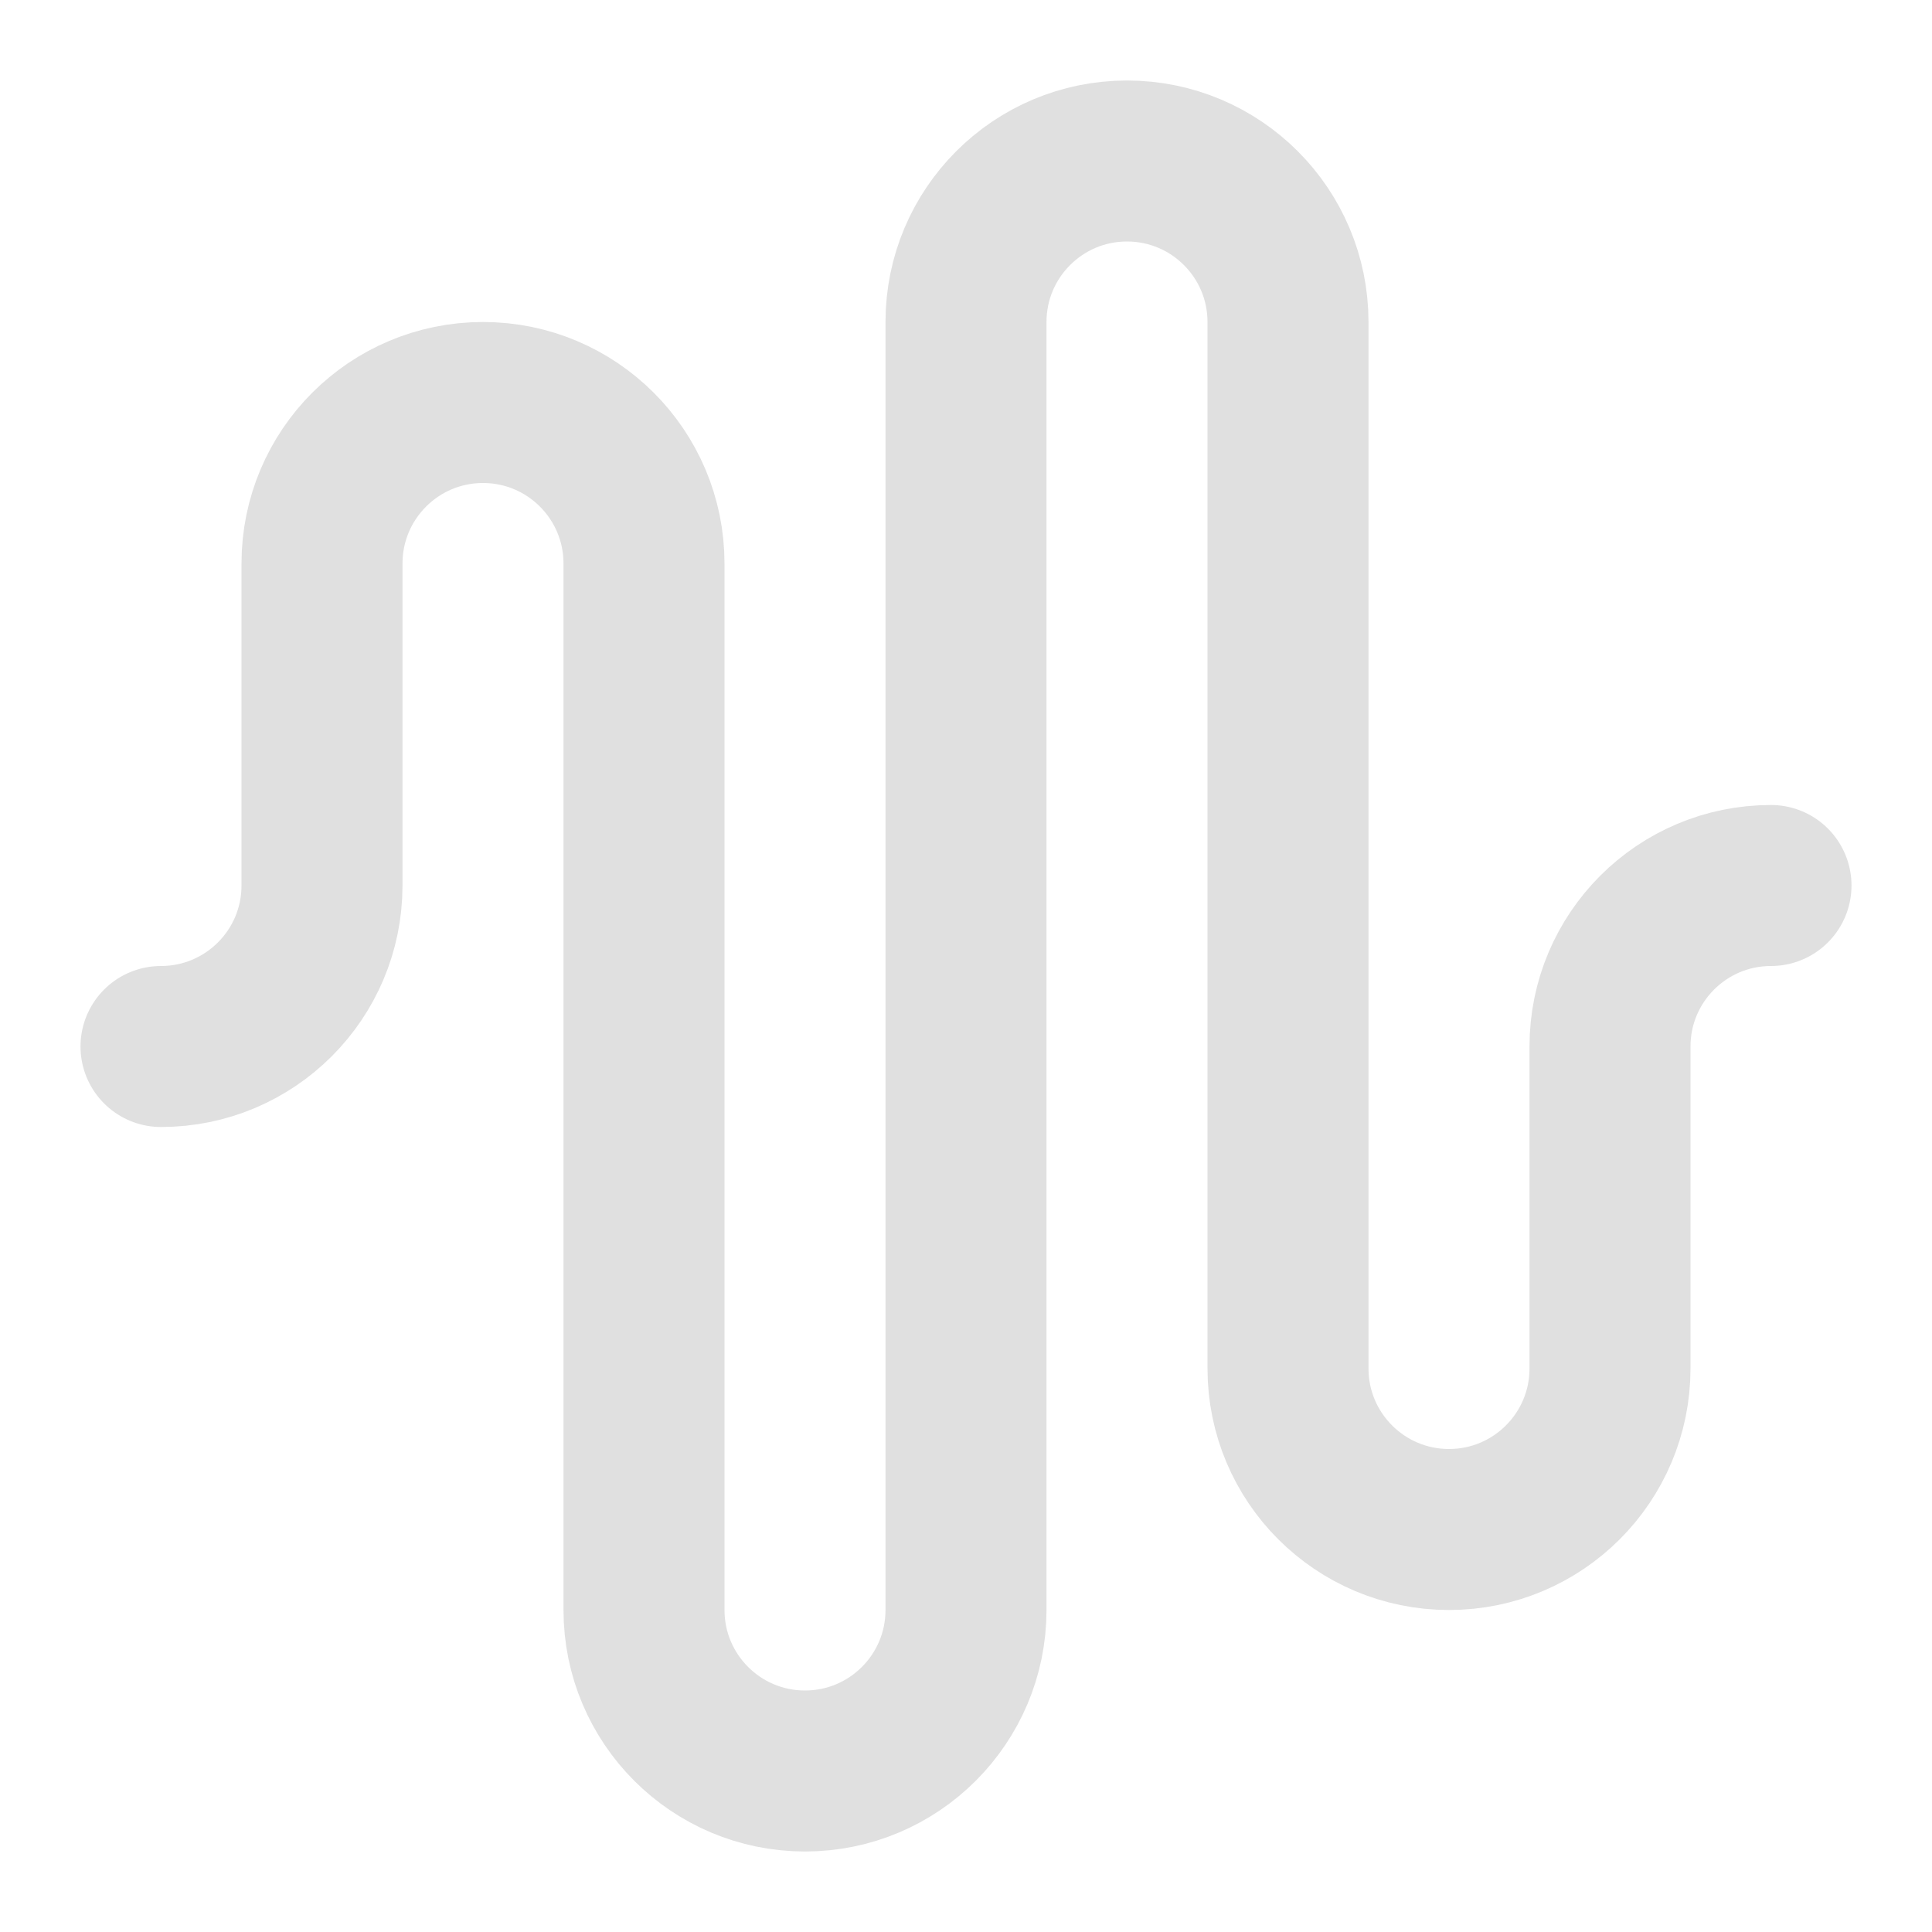
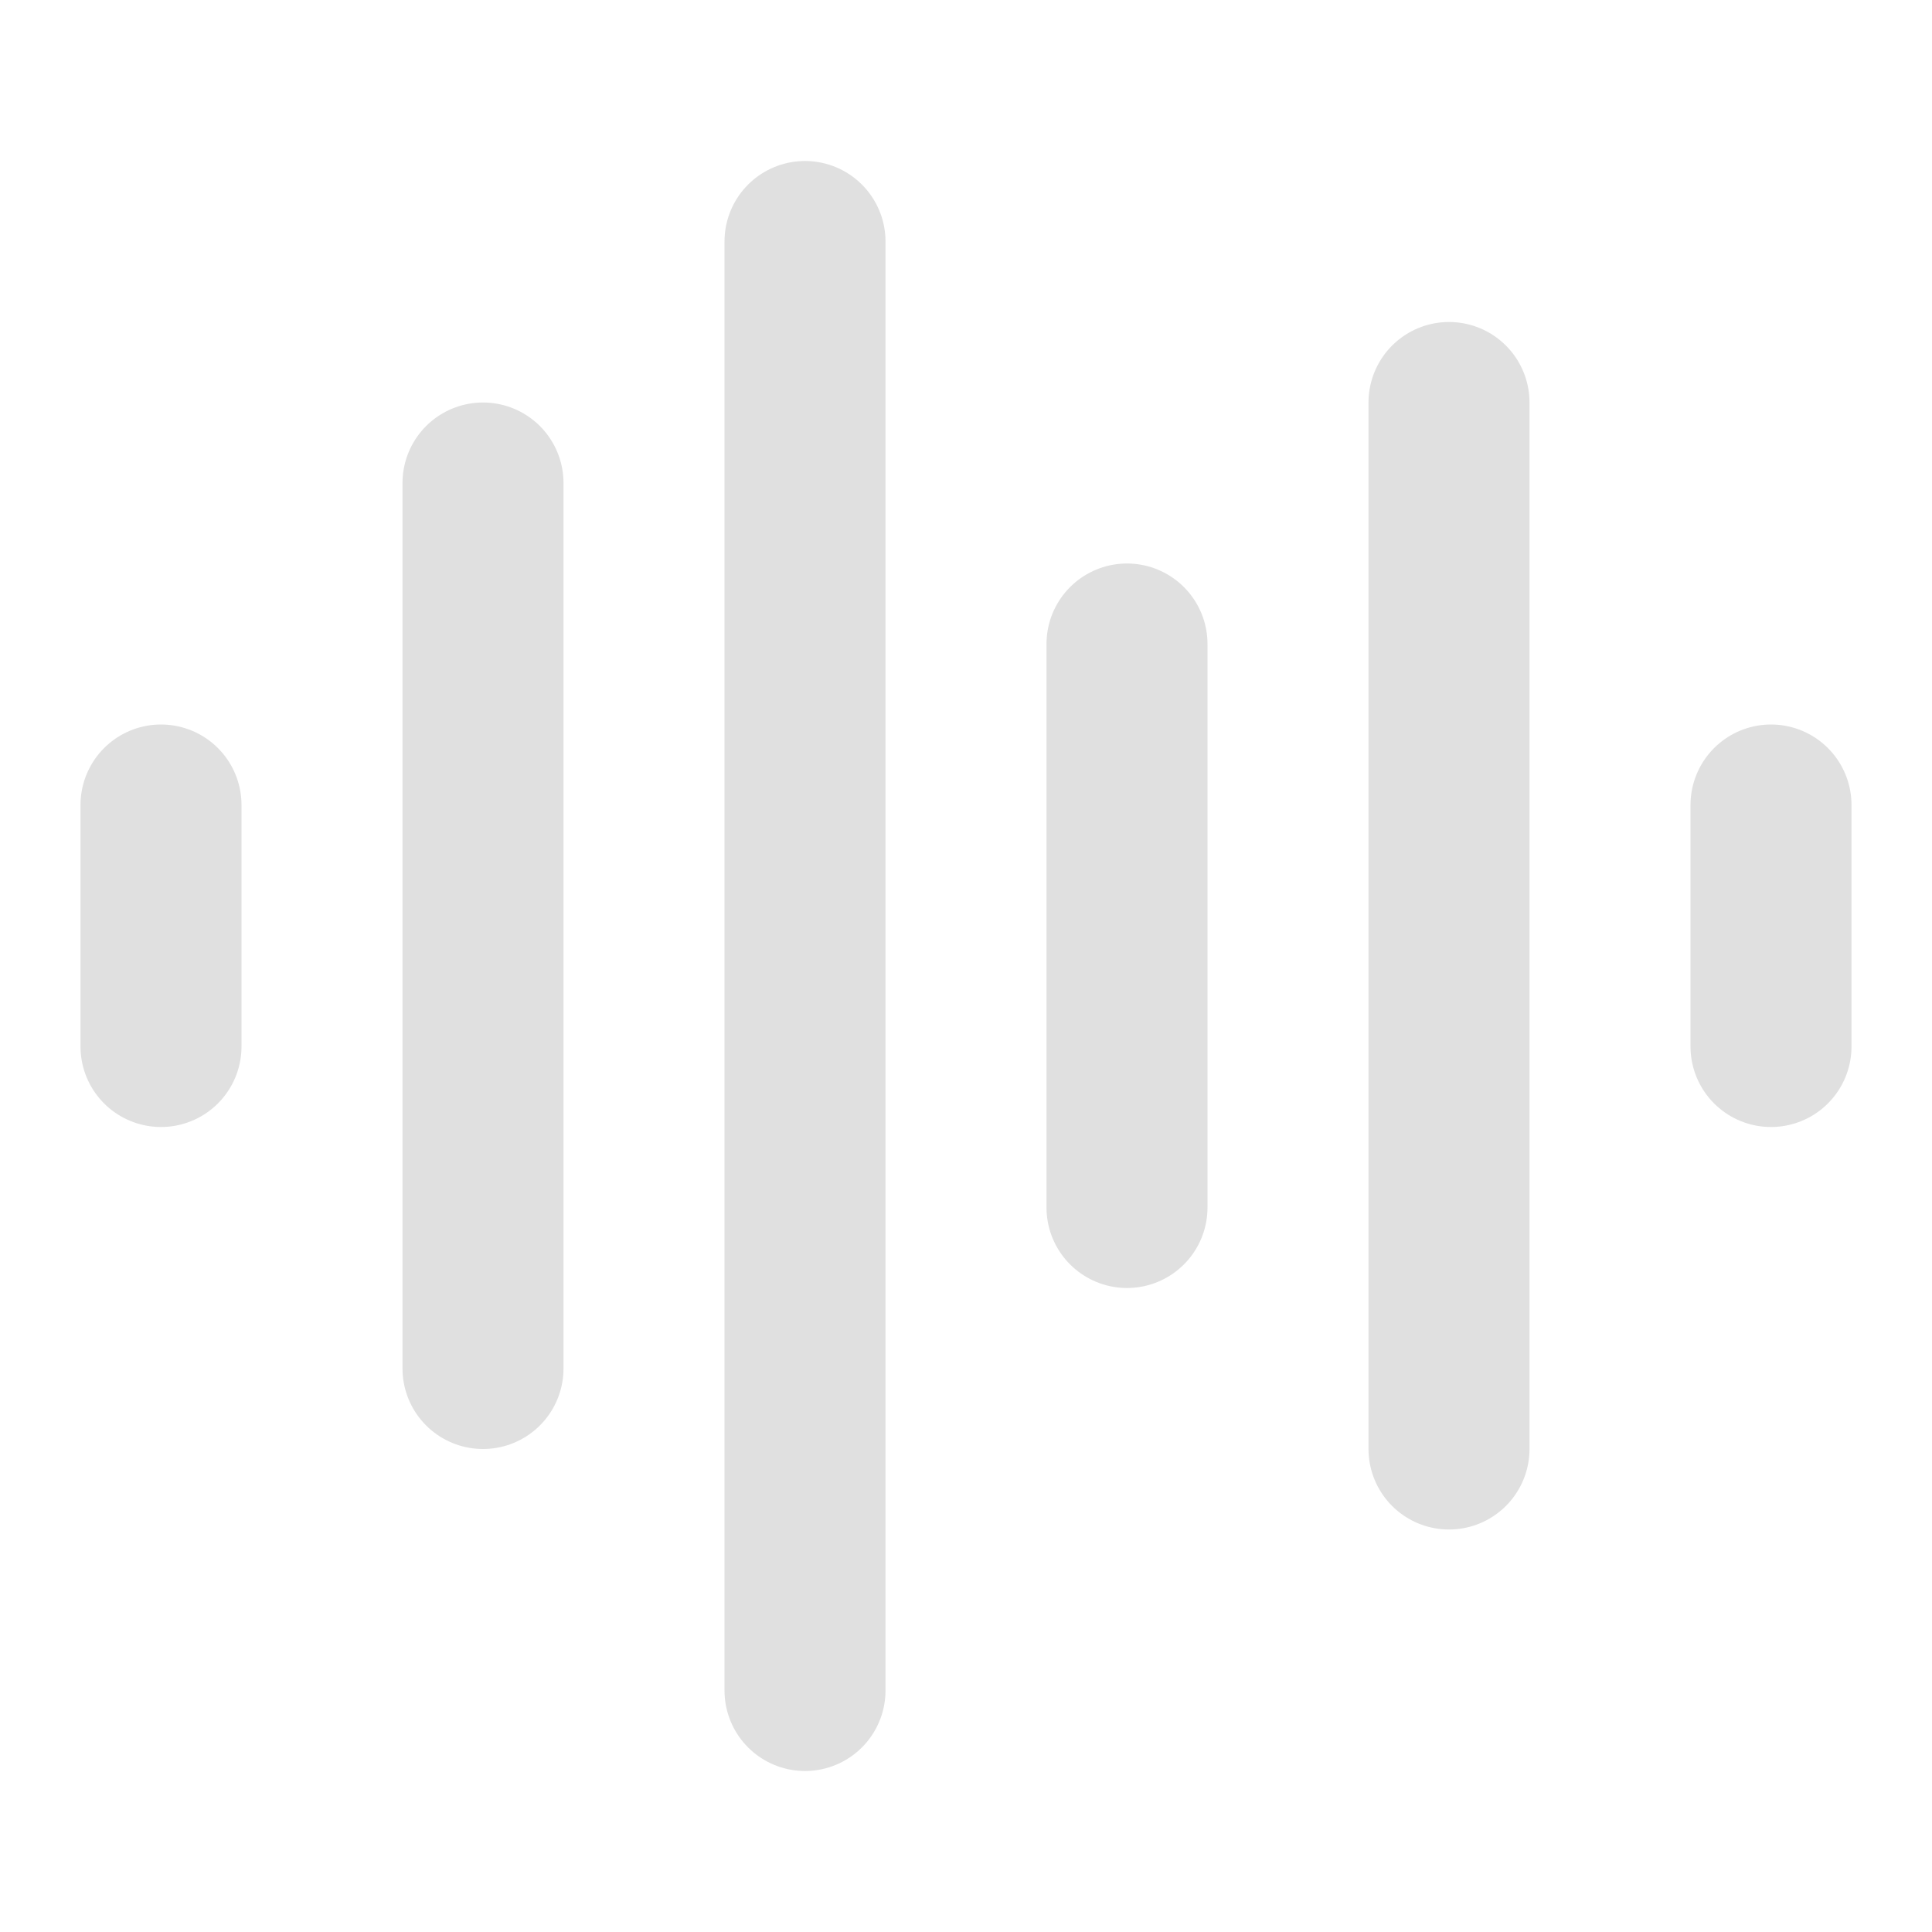
<svg xmlns="http://www.w3.org/2000/svg" width="24" height="24" viewBox="0 0 24 24" fill="none" stroke="#e0e0e0" stroke-width="2" stroke-linecap="round" stroke-linejoin="round">
-   <path d="M2 13a2 2 0 0 0 2-2V7a2 2 0 0 1 4 0v13a2 2 0 0 0 4 0V4a2 2 0 0 1 4 0v13a2 2 0 0 0 4 0v-4a2 2 0 0 1 2-2" />
+   <path d="M2 10v3" />
+   <path d="M6 6v11" />
+   <path d="M10 3v18" />
+   <path d="M14 8v7" />
+   <path d="M18 5v13" />
+   <path d="M22 10v3" />
</svg>
